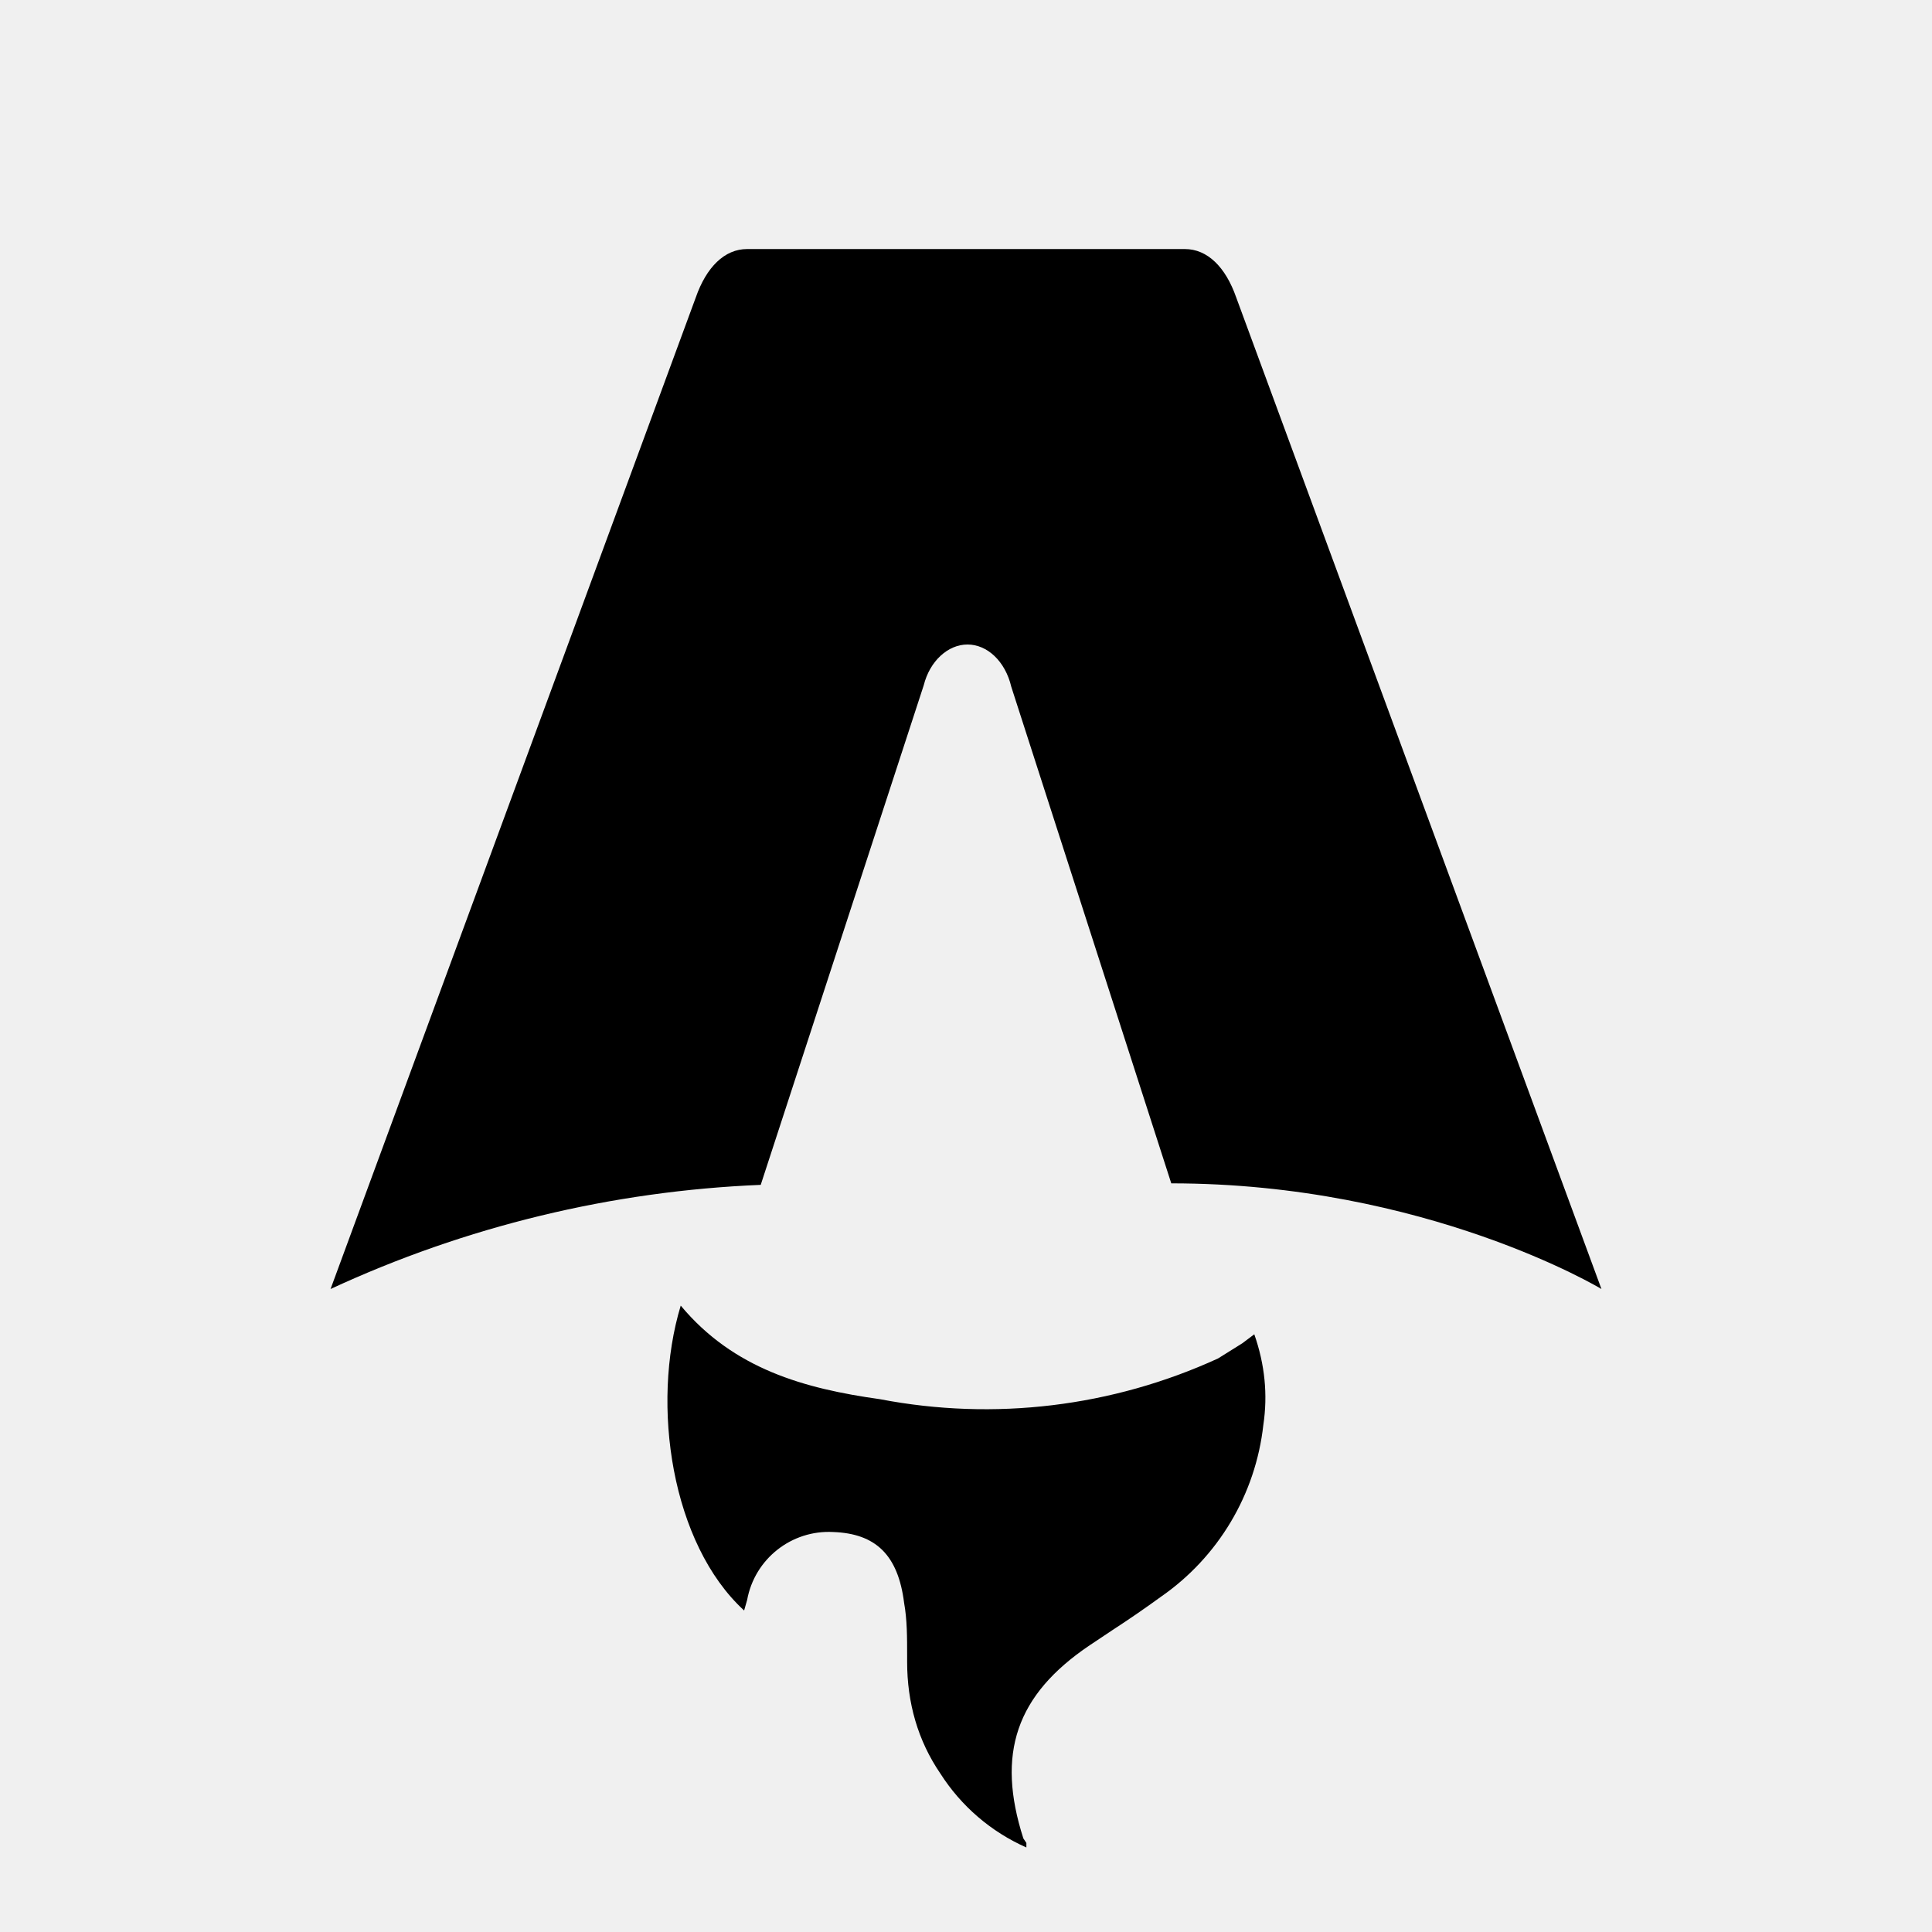
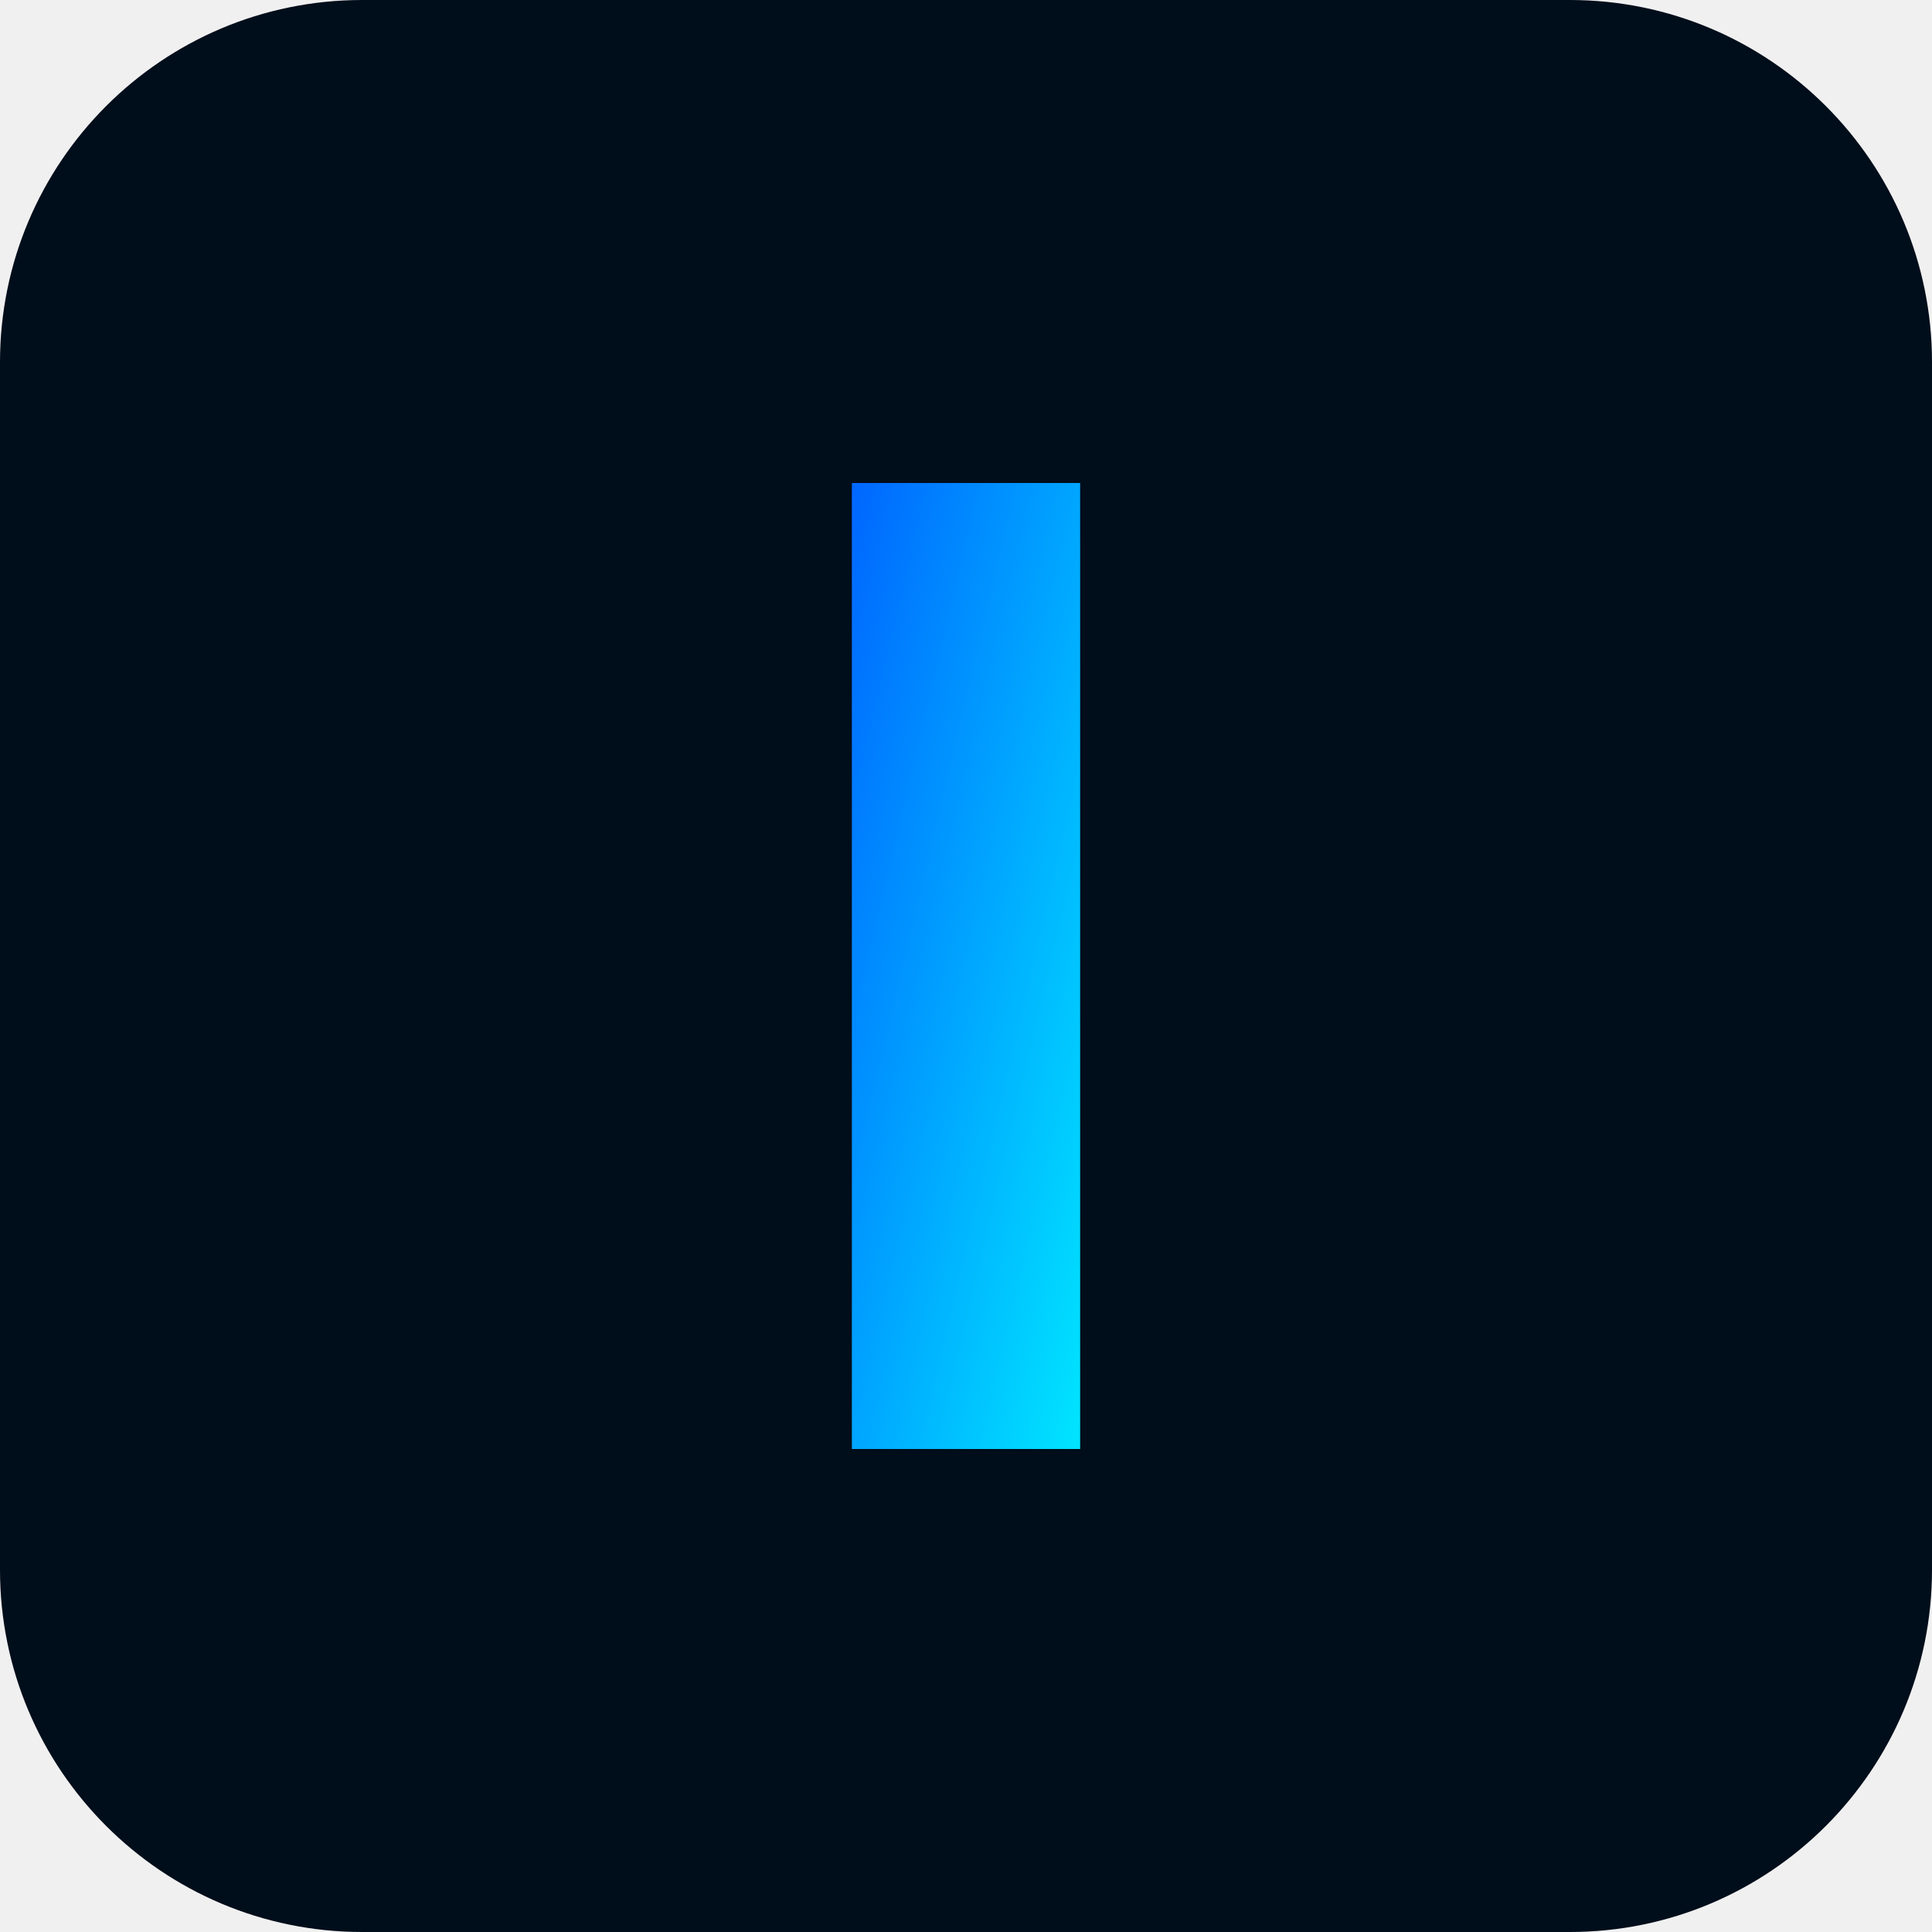
- <svg xmlns="http://www.w3.org/2000/svg" fill="none" viewBox="0 0 128 128">
-   <path d="M50.4 78.5a75.1 75.1 0 0 0-28.5 6.9l24.2-65.7c.7-2 1.9-3.2 3.4-3.2h29c1.5 0 2.7 1.2 3.4 3.2l24.2 65.7s-11.6-7-28.5-7L67 45.5c-.4-1.7-1.6-2.8-2.9-2.8-1.3 0-2.5 1.1-2.9 2.7L50.4 78.5Zm-1.1 28.2Zm-4.2-20.2c-2 6.6-.6 15.8 4.2 20.2a17.5 17.5 0 0 1 .2-.7 5.5 5.5 0 0 1 5.7-4.5c2.8.1 4.3 1.5 4.7 4.7.2 1.1.2 2.3.2 3.5v.4c0 2.7.7 5.2 2.2 7.4a13 13 0 0 0 5.7 4.9v-.3l-.2-.3c-1.8-5.6-.5-9.5 4.4-12.8l1.5-1a73 73 0 0 0 3.2-2.2 16 16 0 0 0 6.8-11.4c.3-2 .1-4-.6-6l-.8.6-1.6 1a37 37 0 0 1-22.4 2.7c-5-.7-9.7-2-13.2-6.2Z" />
-   <style>
-         path { fill: #000; }
-         @media (prefers-color-scheme: dark) {
-             path { fill: #FFF; }
-         }
-     </style>
+ <svg xmlns="http://www.w3.org/2000/svg" viewBox="0 0 32 32">
+   <defs>
+     <linearGradient id="g" x1="0" y1="0" x2="1" y2="1">
+       <stop offset="0%" stop-color="#0066ff" />
+       <stop offset="100%" stop-color="#00e5ff" />
+     </linearGradient>
+   </defs>
+   <rect width="32" height="32" rx="6" fill="#000d1a" />
+   <text x="16" y="24" text-anchor="middle" font-family="system-ui,-apple-system,sans-serif" font-size="22" font-weight="800" fill="url(#g)">I</text>
</svg>
